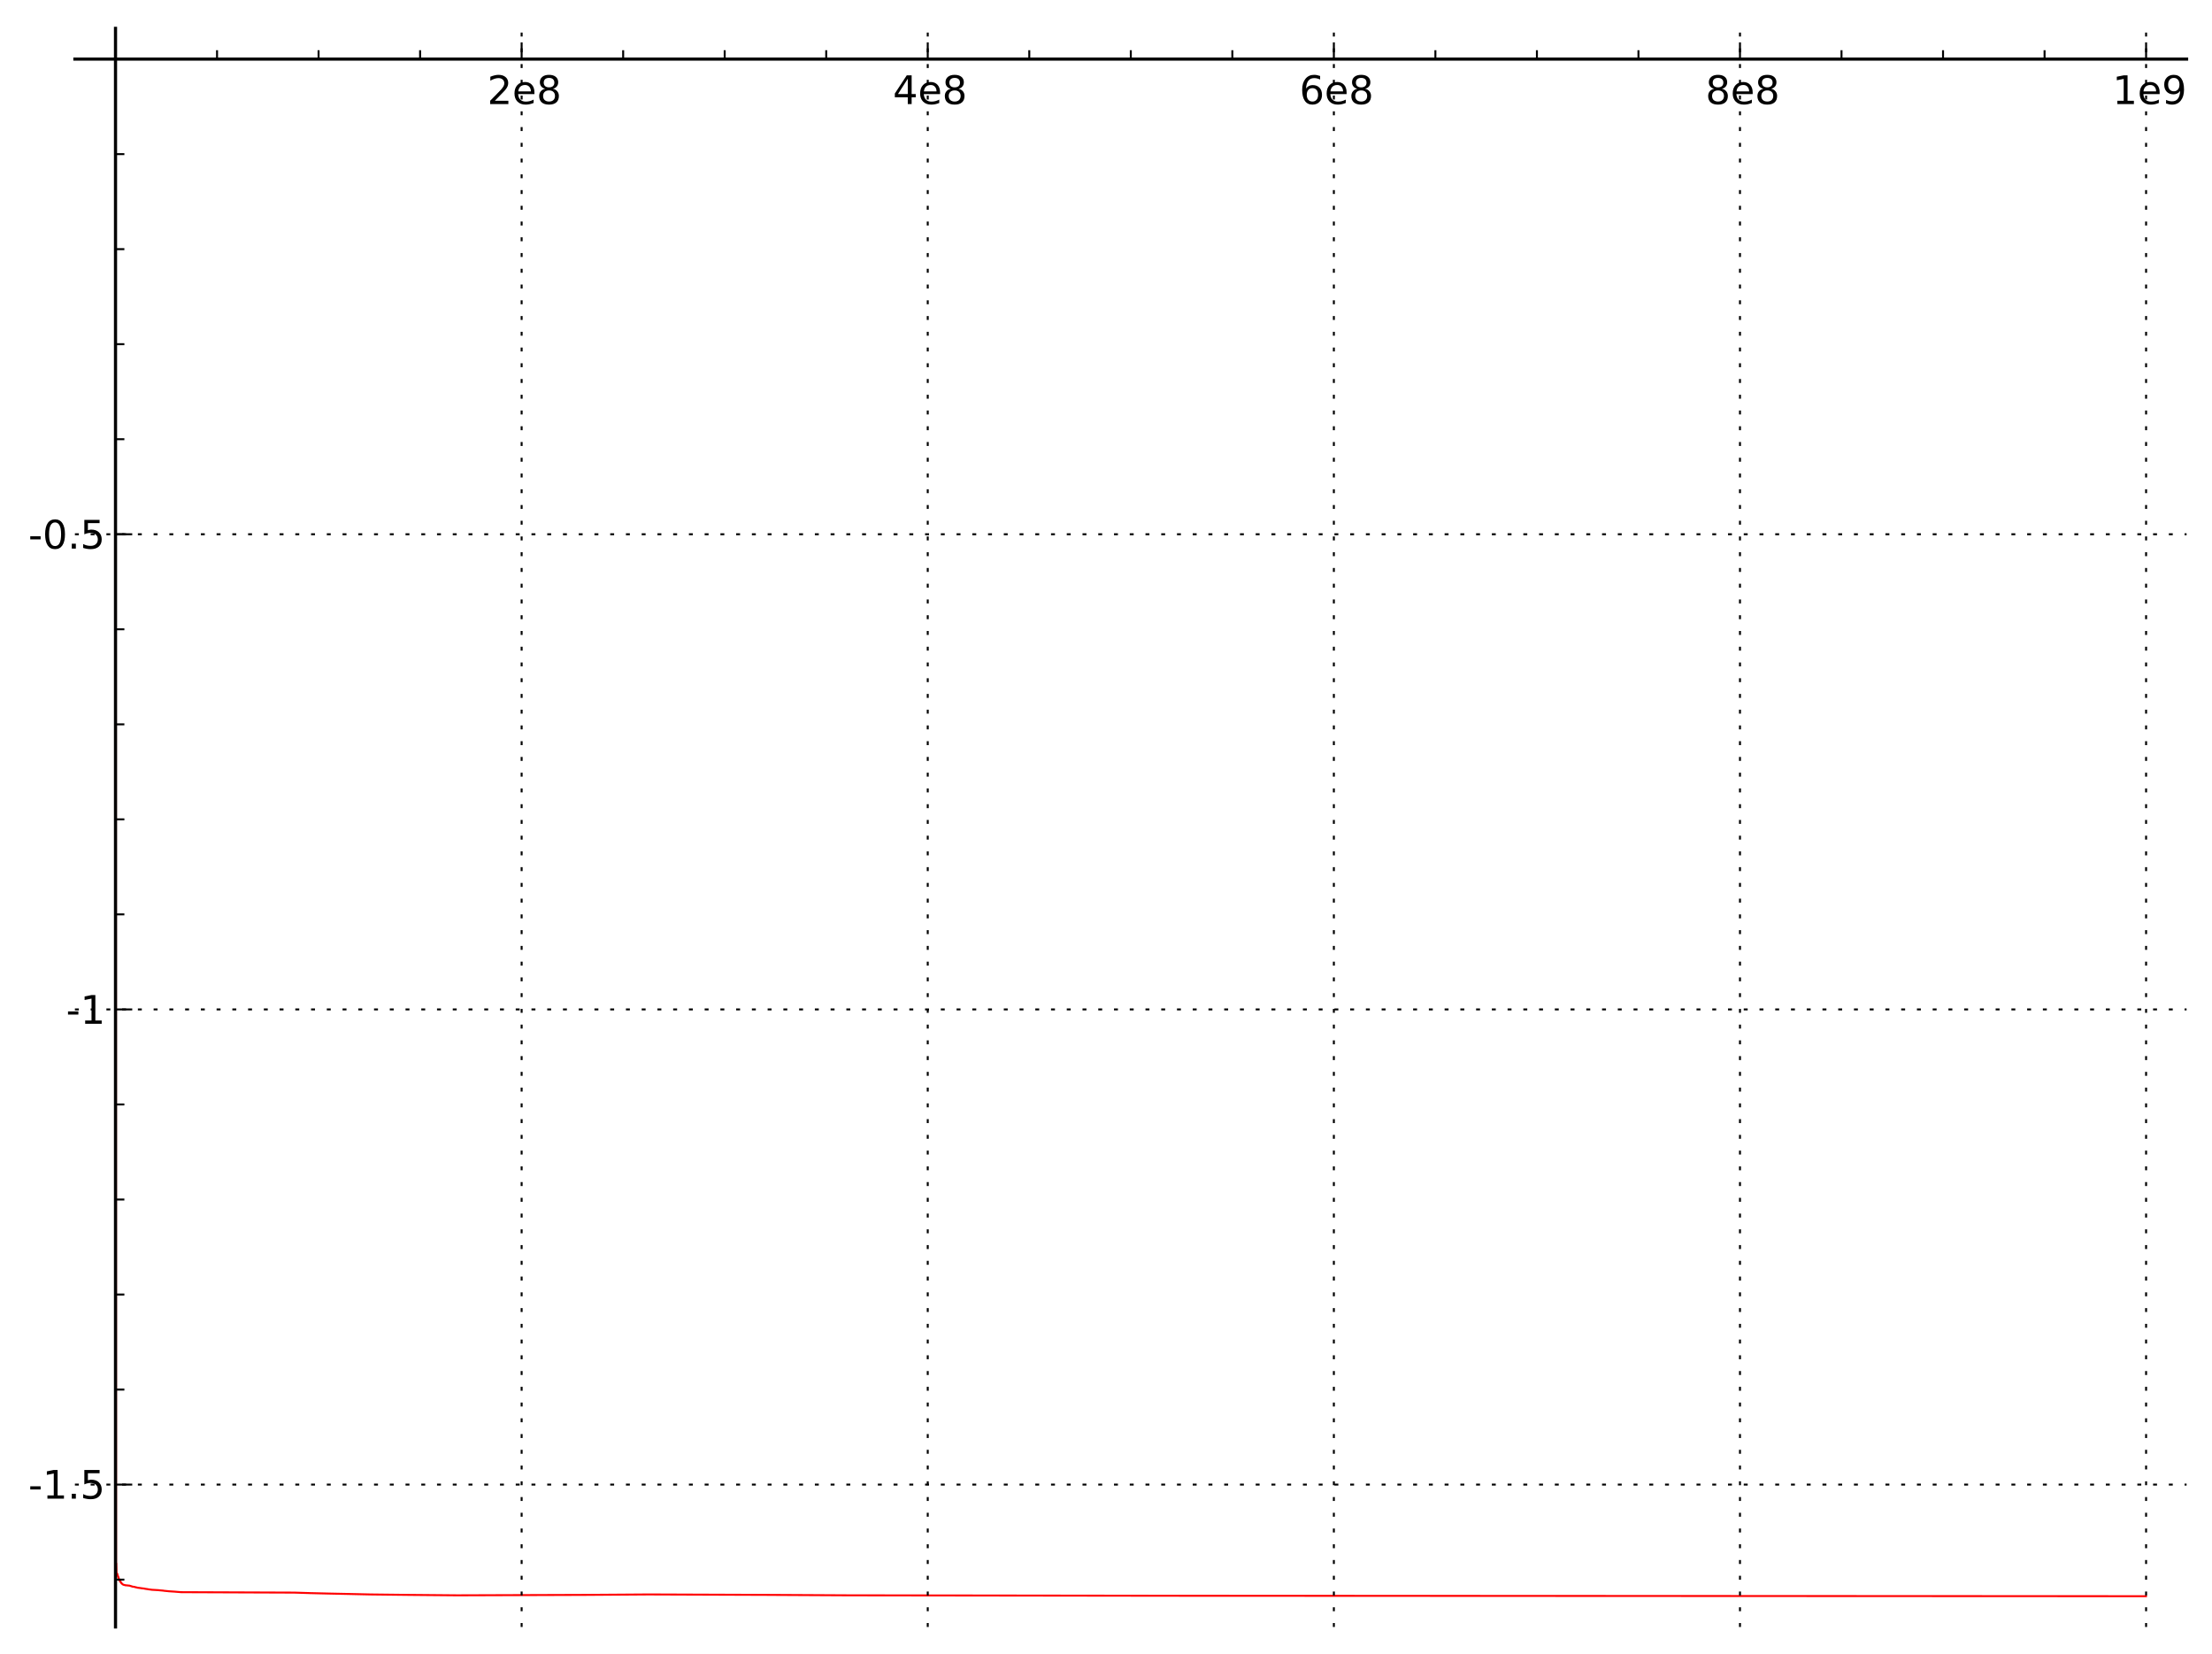
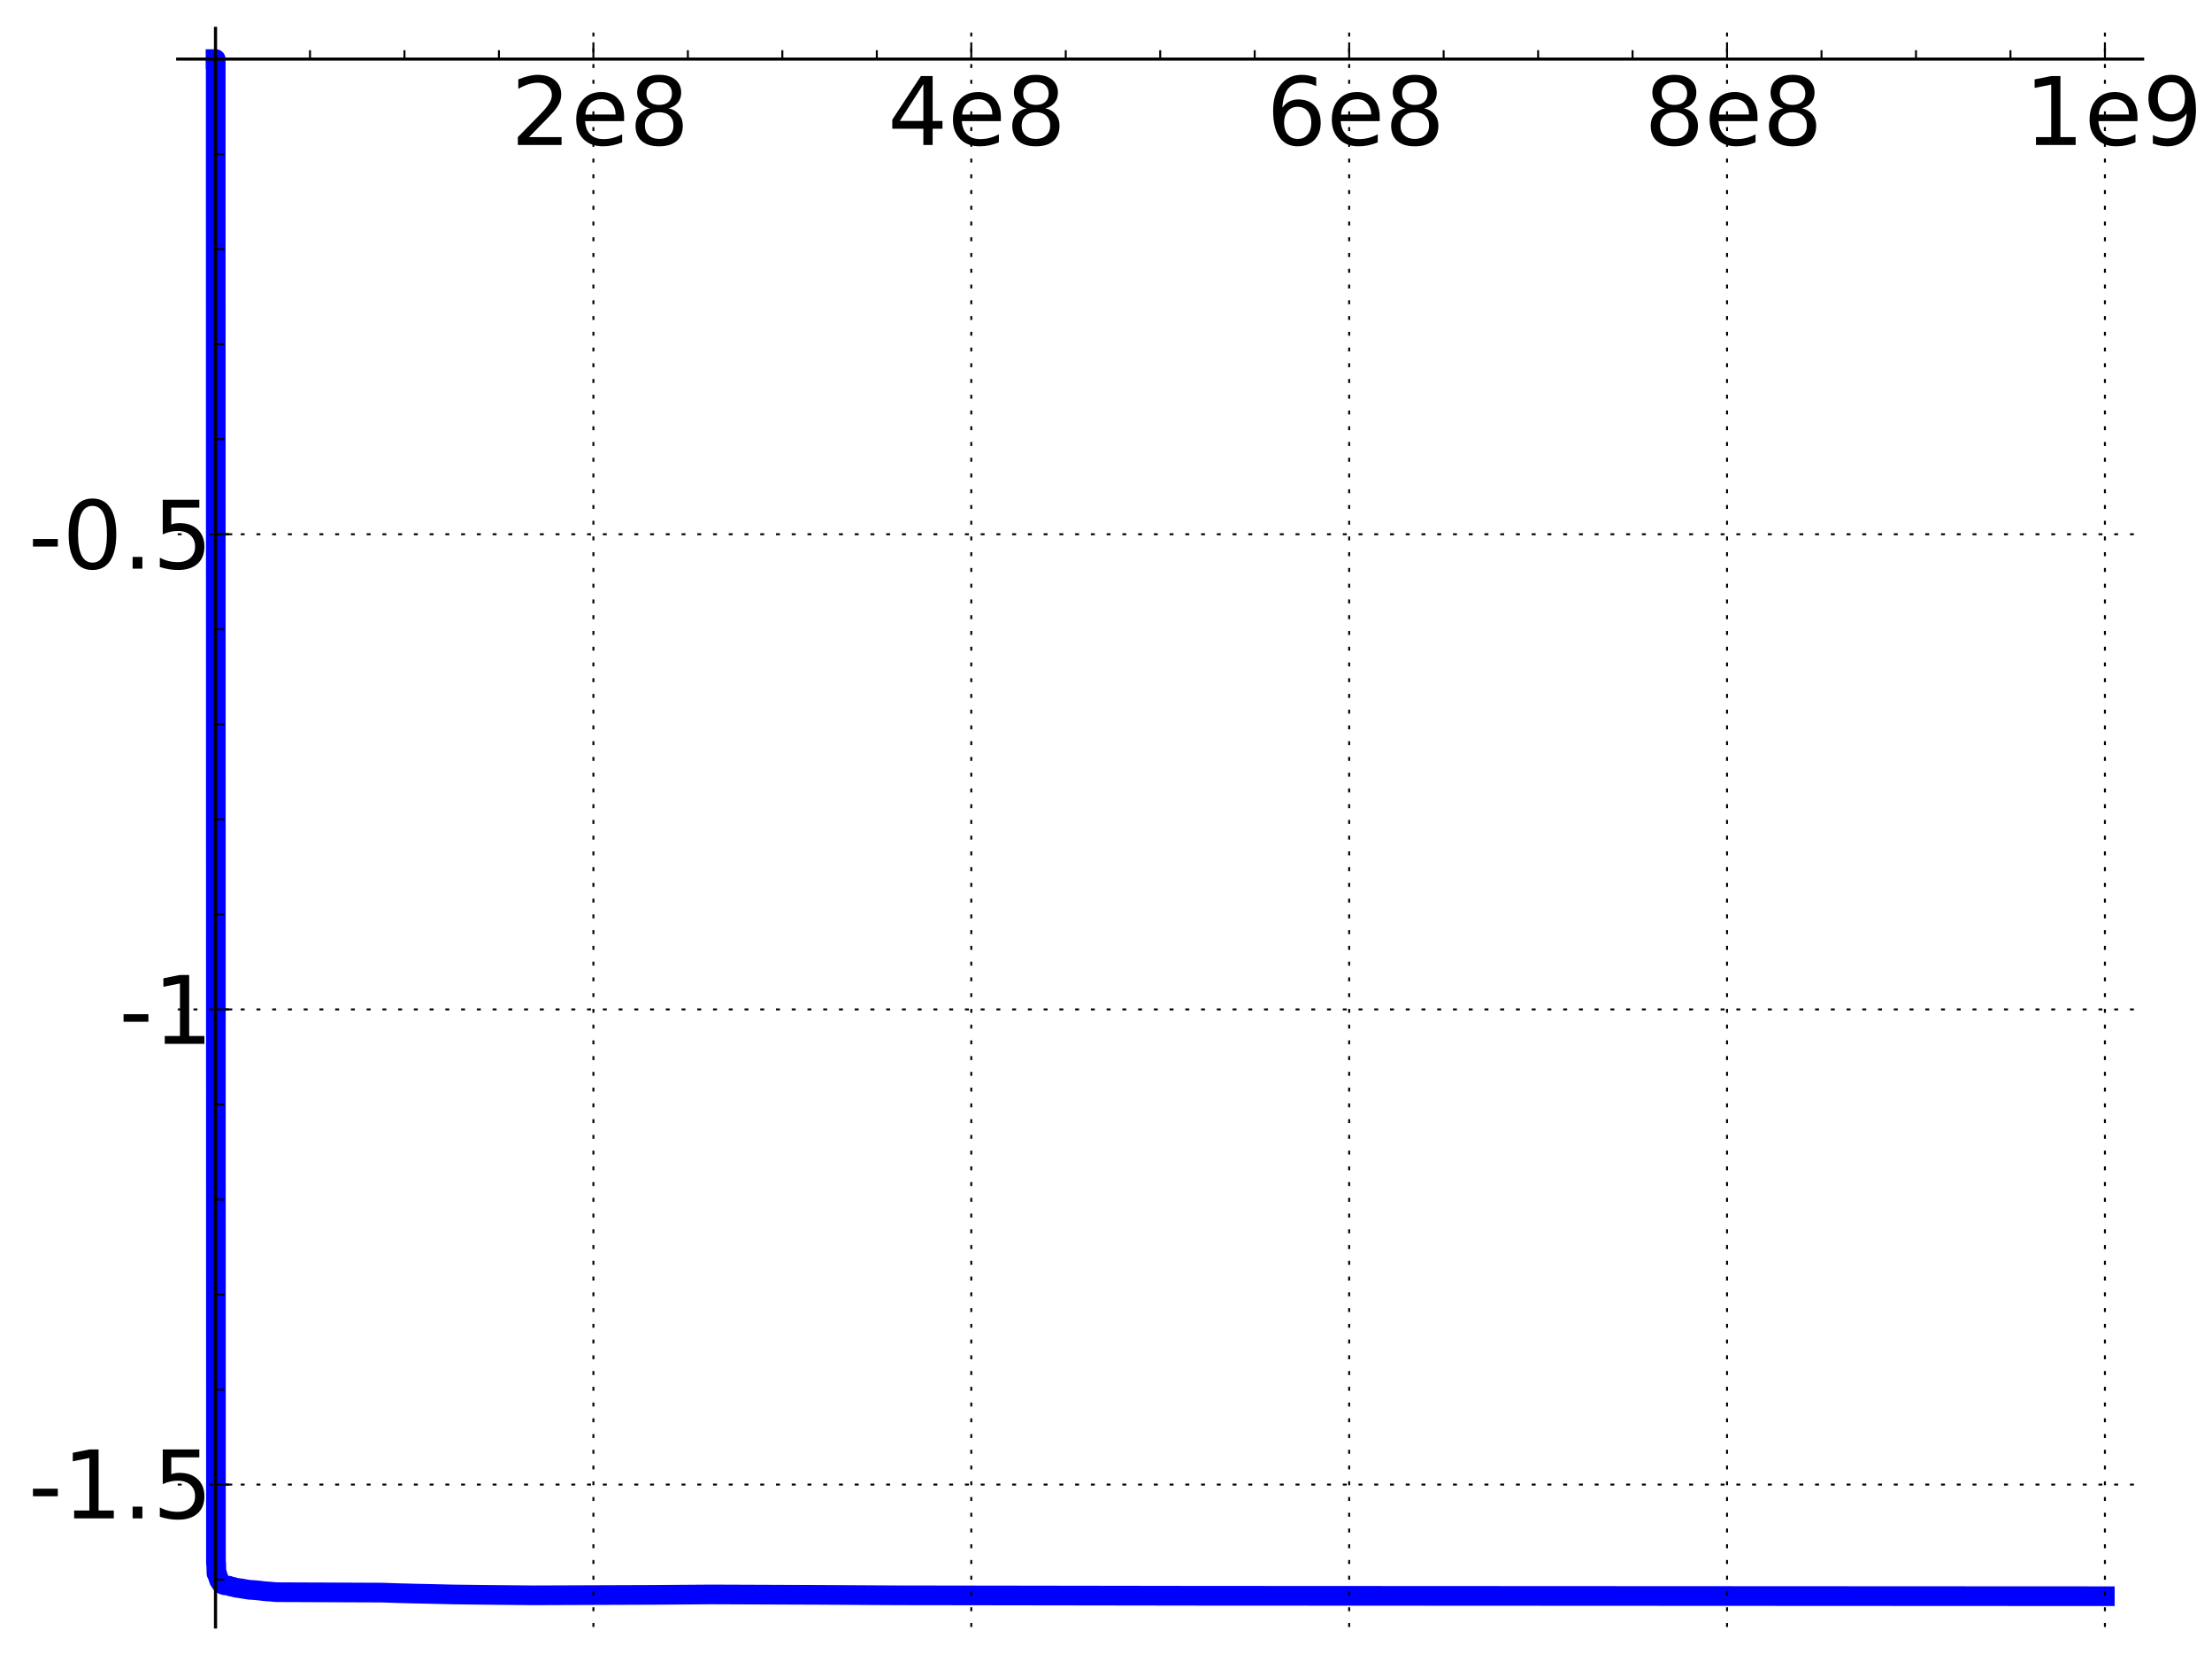
<svg xmlns="http://www.w3.org/2000/svg" xmlns:xlink="http://www.w3.org/1999/xlink" height="420pt" version="1.1" viewBox="0 0 562 420" width="562pt">
  <defs>
    <style type="text/css">
*{stroke-linecap:square;stroke-linejoin:round;}
  </style>
  </defs>
  <g id="figure_1">
    <g id="patch_1">
-       <path d=" M2.22045e-16 420.48 L562.746 420.48 L562.746 0 L2.22045e-16 0 z " style="fill:#ffffff;" />
+       <path d=" M2.22045e-16 420.48 L562.487 420.48 L562.487 0 L2.22045e-16 0 z " style="fill:#ffffff;" />
    </g>
    <g id="axes_1">
      <g id="patch_2">
-         <path d=" M19.031 413.28 L555.546 413.28 L555.546 7.2 L19.031 7.2 z " style="fill:#ffffff;" />
+         <path d=" M45.156 413.28 L544.37 413.28 L544.37 7.2 L45.156 7.2 z " style="fill:#ffffff;" />
      </g>
      <g id="line2d_1">
-         <path clip-path="url(#pe376afc05f)" d=" M29.348 15.009 L29.404 15.009 L29.466 397.116 L29.532 397.116 L29.601 399.67 L29.67 399.67 L29.67 399.837 L29.741 399.769 L29.812 399.769 L29.884 400.284 L29.957 400.284 L30.031 400.631 L30.105 400.631 L30.18 401.091 L30.256 401.091 L30.331 401.479 L30.484 401.584 L30.561 401.775 L30.638 401.775 L30.715 402.03 L30.793 402.03 L30.871 402.224 L31.028 402.276 L31.107 402.435 L31.345 402.538 L31.424 402.578 L31.826 402.674 L31.826 402.695 L31.906 402.69 L32.97 402.796 L33.053 402.845 L33.469 402.956 L33.553 403.016 L34.224 403.114 L34.308 403.16 L34.816 403.264 L34.901 403.304 L35.753 403.413 L35.84 403.435 L36.701 403.535 L36.787 403.574 L37.568 403.684 L37.656 403.711 L38.44 403.814 L38.528 403.835 L40.29 403.937 L40.379 403.957 L41.533 404.057 L41.623 404.085 L42.695 404.191 L42.784 404.209 L44.492 404.319 L44.583 404.331 L45.939 404.439 L46.03 404.447 L74.816 404.557 L74.911 404.561 L78.471 404.672 L78.567 404.679 L83.204 404.789 L83.301 404.793 L88.742 404.903 L88.839 404.908 L93.817 405.018 L93.916 405.022 L103.537 405.132 L103.635 405.134 L116.108 405.245 L116.207 405.246 L148.486 405.135 L148.587 405.134 L164.601 405.023 L164.703 405.021 L194.868 405.132 L194.971 405.134 L215.487 405.245 L215.59 405.245 L297.957 405.356 L298.063 405.356 L535.344 405.467 L535.453 405.467 L545.228 405.471 L545.228 405.471" style="fill:none;stroke:#ff0000;stroke-width:0.5;" />
+         <path clip-path="url(#p6b76670bb7)" d=" M54.756 15.009 L54.807 15.009 L54.866 397.116 L54.928 397.116 L54.991 399.67 L55.055 399.67 L55.055 399.837 L55.121 399.769 L55.188 399.769 L55.255 400.284 L55.323 400.284 L55.392 400.631 L55.461 400.631 L55.53 401.091 L55.6 401.091 L55.671 401.479 L55.813 401.584 L55.884 401.775 L55.956 401.775 L56.028 402.03 L56.1 402.03 L56.173 402.224 L56.319 402.276 L56.392 402.435 L56.614 402.538 L56.688 402.578 L57.061 402.674 L57.061 402.695 L57.136 402.69 L58.126 402.796 L58.203 402.845 L58.59 402.956 L58.668 403.016 L59.292 403.114 L59.371 403.16 L59.844 403.264 L59.922 403.304 L60.716 403.413 L60.796 403.435 L61.598 403.535 L61.678 403.574 L62.405 403.684 L62.486 403.711 L63.216 403.814 L63.298 403.835 L64.937 403.937 L65.02 403.957 L66.094 404.057 L66.177 404.085 L67.175 404.191 L67.258 404.209 L68.847 404.319 L68.932 404.331 L70.193 404.439 L70.278 404.447 L97.062 404.557 L97.151 404.561 L100.463 404.672 L100.553 404.679 L104.867 404.789 L104.958 404.793 L110.02 404.903 L110.111 404.908 L114.743 405.018 L114.835 405.022 L123.787 405.132 L123.878 405.134 L135.484 405.245 L135.576 405.246 L165.611 405.135 L165.705 405.134 L180.606 405.023 L180.7 405.021 L208.768 405.132 L208.864 405.134 L227.954 405.245 L228.05 405.245 L304.69 405.356 L304.788 405.356 L525.573 405.467 L525.674 405.467 L534.77 405.471 L534.77 405.471" style="fill:none;stroke:#0000ff;stroke-width:5.0;" />
      </g>
      <g id="matplotlib.axis_1">
        <g id="xtick_1">
          <g id="line2d_2">
-             <path d=" M29.348 413.28 L29.348 7.2" style="fill:none;stroke:#000000;stroke-dasharray:1,3;stroke-dashoffset:0.0;stroke-linecap:butt;stroke-width:0.5;" />
+             <path d=" M54.756 413.28 L54.756 7.2" style="fill:none;stroke:#000000;stroke-dasharray:1,3;stroke-dashoffset:0.0;stroke-linecap:butt;stroke-width:0.5;" />
          </g>
          <g id="line2d_3">
            <defs>
-               <path d=" M0 0 L0 -4" id="m0a19ce5ae6" />
-             </defs>
-             <g>
-               <use style="stroke:#000000;stroke-linecap:butt;stroke-width:0.5;" x="29.348" xlink:href="#m0a19ce5ae6" y="15.009" />
+               <path d=" M0 0 L0 -4" id="mdf2b1c8cf4" />
+             </defs>
+             <g>
+               <use style="stroke:#000000;stroke-linecap:butt;stroke-width:0.5;" x="54.756" xlink:href="#mdf2b1c8cf4" y="15.009" />
            </g>
          </g>
        </g>
        <g id="xtick_2">
          <g id="line2d_4">
-             <path d=" M132.53 413.28 L132.53 7.2" style="fill:none;stroke:#000000;stroke-dasharray:1,3;stroke-dashoffset:0.0;stroke-linecap:butt;stroke-width:0.5;" />
+             <path d=" M150.764 413.28 L150.764 7.2" style="fill:none;stroke:#000000;stroke-dasharray:1,3;stroke-dashoffset:0.0;stroke-linecap:butt;stroke-width:0.5;" />
          </g>
          <g id="line2d_5">
            <defs>
-               <path d=" M0 0 L0 -4" id="m0a19ce5ae6" />
-             </defs>
-             <g>
-               <use style="stroke:#000000;stroke-linecap:butt;stroke-width:0.5;" x="132.53" xlink:href="#m0a19ce5ae6" y="15.009" />
+               <path d=" M0 0 L0 -4" id="mdf2b1c8cf4" />
+             </defs>
+             <g>
+               <use style="stroke:#000000;stroke-linecap:butt;stroke-width:0.5;" x="150.764" xlink:href="#mdf2b1c8cf4" y="15.009" />
            </g>
          </g>
          <g id="text_1">
            <defs>
              <path d=" M19.188 8.297 L53.609 8.297 L53.609 0 L7.328 0 L7.328 8.297 Q12.938 14.109 22.625 23.891 Q32.328 33.688 34.812 36.531 Q39.547 41.844 41.422 45.531 Q43.312 49.219 43.312 52.781 Q43.312 58.594 39.234 62.25 Q35.156 65.922 28.609 65.922 Q23.969 65.922 18.812 64.312 Q13.672 62.703 7.812 59.422 L7.812 69.391 Q13.766 71.781 18.938 73 Q24.125 74.219 28.422 74.219 Q39.75 74.219 46.484 68.547 Q53.219 62.891 53.219 53.422 Q53.219 48.922 51.531 44.891 Q49.859 40.875 45.406 35.406 Q44.188 33.984 37.641 27.219 Q31.109 20.453 19.188 8.297" id="BitstreamVeraSans-Roman-32" />
              <path d=" M56.203 29.594 L56.203 25.203 L14.891 25.203 Q15.484 15.922 20.484 11.062 Q25.484 6.203 34.422 6.203 Q39.594 6.203 44.453 7.469 Q49.312 8.734 54.109 11.281 L54.109 2.781 Q49.266 0.734 44.188 -0.344 Q39.109 -1.422 33.891 -1.422 Q20.797 -1.422 13.156 6.188 Q5.516 13.812 5.516 26.812 Q5.516 40.234 12.766 48.109 Q20.016 56 32.328 56 Q43.359 56 49.781 48.891 Q56.203 41.797 56.203 29.594 M47.219 32.234 Q47.125 39.594 43.094 43.984 Q39.062 48.391 32.422 48.391 Q24.906 48.391 20.391 44.141 Q15.875 39.891 15.188 32.172 z " id="BitstreamVeraSans-Roman-65" />
              <path d=" M31.781 34.625 Q24.75 34.625 20.719 30.859 Q16.703 27.094 16.703 20.516 Q16.703 13.922 20.719 10.156 Q24.75 6.391 31.781 6.391 Q38.812 6.391 42.859 10.172 Q46.922 13.969 46.922 20.516 Q46.922 27.094 42.891 30.859 Q38.875 34.625 31.781 34.625 M21.922 38.812 Q15.578 40.375 12.031 44.719 Q8.5 49.078 8.5 55.328 Q8.5 64.062 14.719 69.141 Q20.953 74.219 31.781 74.219 Q42.672 74.219 48.875 69.141 Q55.078 64.062 55.078 55.328 Q55.078 49.078 51.531 44.719 Q48 40.375 41.703 38.812 Q48.828 37.156 52.797 32.312 Q56.781 27.484 56.781 20.516 Q56.781 9.906 50.312 4.234 Q43.844 -1.422 31.781 -1.422 Q19.734 -1.422 13.25 4.234 Q6.781 9.906 6.781 20.516 Q6.781 27.484 10.781 32.312 Q14.797 37.156 21.922 38.812 M18.312 54.391 Q18.312 48.734 21.844 45.562 Q25.391 42.391 31.781 42.391 Q38.141 42.391 41.719 45.562 Q45.312 48.734 45.312 54.391 Q45.312 60.062 41.719 63.234 Q38.141 66.406 31.781 66.406 Q25.391 66.406 21.844 63.234 Q18.312 60.062 18.312 54.391" id="BitstreamVeraSans-Roman-38" />
            </defs>
-             <g transform="translate(123.7994 26.43111)scale(0.1 -0.1)">
+             <g transform="translate(129.8109 36.82173)scale(0.24 -0.24)">
              <use xlink:href="#BitstreamVeraSans-Roman-32" />
              <use x="63.623" xlink:href="#BitstreamVeraSans-Roman-65" />
              <use x="125.146" xlink:href="#BitstreamVeraSans-Roman-38" />
            </g>
          </g>
        </g>
        <g id="xtick_3">
          <g id="line2d_6">
-             <path d=" M235.711 413.28 L235.711 7.2" style="fill:none;stroke:#000000;stroke-dasharray:1,3;stroke-dashoffset:0.0;stroke-linecap:butt;stroke-width:0.5;" />
+             <path d=" M246.772 413.28 L246.772 7.2" style="fill:none;stroke:#000000;stroke-dasharray:1,3;stroke-dashoffset:0.0;stroke-linecap:butt;stroke-width:0.5;" />
          </g>
          <g id="line2d_7">
            <defs>
-               <path d=" M0 0 L0 -4" id="m0a19ce5ae6" />
-             </defs>
-             <g>
-               <use style="stroke:#000000;stroke-linecap:butt;stroke-width:0.5;" x="235.711" xlink:href="#m0a19ce5ae6" y="15.009" />
+               <path d=" M0 0 L0 -4" id="mdf2b1c8cf4" />
+             </defs>
+             <g>
+               <use style="stroke:#000000;stroke-linecap:butt;stroke-width:0.5;" x="246.772" xlink:href="#mdf2b1c8cf4" y="15.009" />
            </g>
          </g>
          <g id="text_2">
            <defs>
              <path d=" M37.797 64.312 L12.891 25.391 L37.797 25.391 z  M35.203 72.906 L47.609 72.906 L47.609 25.391 L58.016 25.391 L58.016 17.188 L47.609 17.188 L47.609 0 L37.797 0 L37.797 17.188 L4.891 17.188 L4.891 26.703 z " id="BitstreamVeraSans-Roman-34" />
            </defs>
-             <g transform="translate(226.8589 26.43111)scale(0.1 -0.1)">
+             <g transform="translate(225.5262 36.82173)scale(0.24 -0.24)">
              <use xlink:href="#BitstreamVeraSans-Roman-34" />
              <use x="63.623" xlink:href="#BitstreamVeraSans-Roman-65" />
              <use x="125.146" xlink:href="#BitstreamVeraSans-Roman-38" />
            </g>
          </g>
        </g>
        <g id="xtick_4">
          <g id="line2d_8">
-             <path d=" M338.893 413.28 L338.893 7.2" style="fill:none;stroke:#000000;stroke-dasharray:1,3;stroke-dashoffset:0.0;stroke-linecap:butt;stroke-width:0.5;" />
+             <path d=" M342.78 413.28 L342.78 7.2" style="fill:none;stroke:#000000;stroke-dasharray:1,3;stroke-dashoffset:0.0;stroke-linecap:butt;stroke-width:0.5;" />
          </g>
          <g id="line2d_9">
            <defs>
-               <path d=" M0 0 L0 -4" id="m0a19ce5ae6" />
-             </defs>
-             <g>
-               <use style="stroke:#000000;stroke-linecap:butt;stroke-width:0.5;" x="338.893" xlink:href="#m0a19ce5ae6" y="15.009" />
+               <path d=" M0 0 L0 -4" id="mdf2b1c8cf4" />
+             </defs>
+             <g>
+               <use style="stroke:#000000;stroke-linecap:butt;stroke-width:0.5;" x="342.78" xlink:href="#mdf2b1c8cf4" y="15.009" />
            </g>
          </g>
          <g id="text_3">
            <defs>
              <path d=" M33.016 40.375 Q26.375 40.375 22.484 35.828 Q18.609 31.297 18.609 23.391 Q18.609 15.531 22.484 10.953 Q26.375 6.391 33.016 6.391 Q39.656 6.391 43.531 10.953 Q47.406 15.531 47.406 23.391 Q47.406 31.297 43.531 35.828 Q39.656 40.375 33.016 40.375 M52.594 71.297 L52.594 62.312 Q48.875 64.062 45.094 64.984 Q41.312 65.922 37.594 65.922 Q27.828 65.922 22.672 59.328 Q17.531 52.734 16.797 39.406 Q19.672 43.656 24.016 45.922 Q28.375 48.188 33.594 48.188 Q44.578 48.188 50.953 41.516 Q57.328 34.859 57.328 23.391 Q57.328 12.156 50.688 5.359 Q44.047 -1.422 33.016 -1.422 Q20.359 -1.422 13.672 8.266 Q6.984 17.969 6.984 36.375 Q6.984 53.656 15.188 63.938 Q23.391 74.219 37.203 74.219 Q40.922 74.219 44.703 73.484 Q48.484 72.75 52.594 71.297" id="BitstreamVeraSans-Roman-36" />
            </defs>
-             <g transform="translate(330.1449 26.43111)scale(0.1 -0.1)">
+             <g transform="translate(321.7852 36.82173)scale(0.24 -0.24)">
              <use xlink:href="#BitstreamVeraSans-Roman-36" />
              <use x="63.623" xlink:href="#BitstreamVeraSans-Roman-65" />
              <use x="125.146" xlink:href="#BitstreamVeraSans-Roman-38" />
            </g>
          </g>
        </g>
        <g id="xtick_5">
          <g id="line2d_10">
-             <path d=" M442.074 413.28 L442.074 7.2" style="fill:none;stroke:#000000;stroke-dasharray:1,3;stroke-dashoffset:0.0;stroke-linecap:butt;stroke-width:0.5;" />
+             <path d=" M438.787 413.28 L438.787 7.2" style="fill:none;stroke:#000000;stroke-dasharray:1,3;stroke-dashoffset:0.0;stroke-linecap:butt;stroke-width:0.5;" />
          </g>
          <g id="line2d_11">
            <defs>
-               <path d=" M0 0 L0 -4" id="m0a19ce5ae6" />
-             </defs>
-             <g>
-               <use style="stroke:#000000;stroke-linecap:butt;stroke-width:0.5;" x="442.074" xlink:href="#m0a19ce5ae6" y="15.009" />
+               <path d=" M0 0 L0 -4" id="mdf2b1c8cf4" />
+             </defs>
+             <g>
+               <use style="stroke:#000000;stroke-linecap:butt;stroke-width:0.5;" x="438.787" xlink:href="#mdf2b1c8cf4" y="15.009" />
            </g>
          </g>
          <g id="text_4">
-             <g transform="translate(433.3162 26.43111)scale(0.1 -0.1)">
+             <g transform="translate(417.7686 36.82173)scale(0.24 -0.24)">
              <use xlink:href="#BitstreamVeraSans-Roman-38" />
              <use x="63.623" xlink:href="#BitstreamVeraSans-Roman-65" />
              <use x="125.146" xlink:href="#BitstreamVeraSans-Roman-38" />
            </g>
          </g>
        </g>
        <g id="xtick_6">
          <g id="line2d_12">
-             <path d=" M545.255 413.28 L545.255 7.2" style="fill:none;stroke:#000000;stroke-dasharray:1,3;stroke-dashoffset:0.0;stroke-linecap:butt;stroke-width:0.5;" />
+             <path d=" M534.795 413.28 L534.795 7.2" style="fill:none;stroke:#000000;stroke-dasharray:1,3;stroke-dashoffset:0.0;stroke-linecap:butt;stroke-width:0.5;" />
          </g>
          <g id="line2d_13">
            <defs>
-               <path d=" M0 0 L0 -4" id="m0a19ce5ae6" />
-             </defs>
-             <g>
-               <use style="stroke:#000000;stroke-linecap:butt;stroke-width:0.5;" x="545.255" xlink:href="#m0a19ce5ae6" y="15.009" />
+               <path d=" M0 0 L0 -4" id="mdf2b1c8cf4" />
+             </defs>
+             <g>
+               <use style="stroke:#000000;stroke-linecap:butt;stroke-width:0.5;" x="534.795" xlink:href="#mdf2b1c8cf4" y="15.009" />
            </g>
          </g>
          <g id="text_5">
            <defs>
              <path d=" M10.984 1.516 L10.984 10.5 Q14.703 8.734 18.5 7.812 Q22.312 6.891 25.984 6.891 Q35.75 6.891 40.891 13.453 Q46.047 20.016 46.781 33.406 Q43.953 29.203 39.594 26.953 Q35.25 24.703 29.984 24.703 Q19.047 24.703 12.672 31.312 Q6.297 37.938 6.297 49.422 Q6.297 60.641 12.938 67.422 Q19.578 74.219 30.609 74.219 Q43.266 74.219 49.922 64.516 Q56.594 54.828 56.594 36.375 Q56.594 19.141 48.406 8.859 Q40.234 -1.422 26.422 -1.422 Q22.703 -1.422 18.891 -0.688 Q15.094 0.047 10.984 1.516 M30.609 32.422 Q37.25 32.422 41.125 36.953 Q45.016 41.5 45.016 49.422 Q45.016 57.281 41.125 61.844 Q37.25 66.406 30.609 66.406 Q23.969 66.406 20.094 61.844 Q16.219 57.281 16.219 49.422 Q16.219 41.5 20.094 36.953 Q23.969 32.422 30.609 32.422" id="BitstreamVeraSans-Roman-39" />
              <path d=" M12.406 8.297 L28.516 8.297 L28.516 63.922 L10.984 60.406 L10.984 69.391 L28.422 72.906 L38.281 72.906 L38.281 8.297 L54.391 8.297 L54.391 0 L12.406 0 z " id="BitstreamVeraSans-Roman-31" />
            </defs>
-             <g transform="translate(536.7171 26.43111)scale(0.1 -0.1)">
+             <g transform="translate(514.3032 36.82173)scale(0.24 -0.24)">
              <use xlink:href="#BitstreamVeraSans-Roman-31" />
              <use x="63.623" xlink:href="#BitstreamVeraSans-Roman-65" />
              <use x="125.146" xlink:href="#BitstreamVeraSans-Roman-39" />
            </g>
          </g>
        </g>
        <g id="xtick_7">
          <g id="line2d_14">
            <defs>
-               <path d=" M0 0 L0 -2" id="mcaae54b13f" />
-             </defs>
-             <g>
-               <use style="stroke:#000000;stroke-linecap:butt;stroke-width:0.5;" x="55.144" xlink:href="#mcaae54b13f" y="15.009" />
+               <path d=" M0 0 L0 -2" id="ma07d425d12" />
+             </defs>
+             <g>
+               <use style="stroke:#000000;stroke-linecap:butt;stroke-width:0.5;" x="78.758" xlink:href="#ma07d425d12" y="15.009" />
            </g>
          </g>
        </g>
        <g id="xtick_8">
          <g id="line2d_15">
            <defs>
-               <path d=" M0 0 L0 -2" id="mcaae54b13f" />
-             </defs>
-             <g>
-               <use style="stroke:#000000;stroke-linecap:butt;stroke-width:0.5;" x="80.939" xlink:href="#mcaae54b13f" y="15.009" />
+               <path d=" M0 0 L0 -2" id="ma07d425d12" />
+             </defs>
+             <g>
+               <use style="stroke:#000000;stroke-linecap:butt;stroke-width:0.5;" x="102.76" xlink:href="#ma07d425d12" y="15.009" />
            </g>
          </g>
        </g>
        <g id="xtick_9">
          <g id="line2d_16">
            <defs>
-               <path d=" M0 0 L0 -2" id="mcaae54b13f" />
-             </defs>
-             <g>
-               <use style="stroke:#000000;stroke-linecap:butt;stroke-width:0.5;" x="106.734" xlink:href="#mcaae54b13f" y="15.009" />
+               <path d=" M0 0 L0 -2" id="ma07d425d12" />
+             </defs>
+             <g>
+               <use style="stroke:#000000;stroke-linecap:butt;stroke-width:0.5;" x="126.762" xlink:href="#ma07d425d12" y="15.009" />
            </g>
          </g>
        </g>
        <g id="xtick_10">
          <g id="line2d_17">
            <defs>
-               <path d=" M0 0 L0 -2" id="mcaae54b13f" />
-             </defs>
-             <g>
-               <use style="stroke:#000000;stroke-linecap:butt;stroke-width:0.5;" x="158.325" xlink:href="#mcaae54b13f" y="15.009" />
+               <path d=" M0 0 L0 -2" id="ma07d425d12" />
+             </defs>
+             <g>
+               <use style="stroke:#000000;stroke-linecap:butt;stroke-width:0.5;" x="174.766" xlink:href="#ma07d425d12" y="15.009" />
            </g>
          </g>
        </g>
        <g id="xtick_11">
          <g id="line2d_18">
            <defs>
-               <path d=" M0 0 L0 -2" id="mcaae54b13f" />
-             </defs>
-             <g>
-               <use style="stroke:#000000;stroke-linecap:butt;stroke-width:0.5;" x="184.121" xlink:href="#mcaae54b13f" y="15.009" />
+               <path d=" M0 0 L0 -2" id="ma07d425d12" />
+             </defs>
+             <g>
+               <use style="stroke:#000000;stroke-linecap:butt;stroke-width:0.5;" x="198.768" xlink:href="#ma07d425d12" y="15.009" />
            </g>
          </g>
        </g>
        <g id="xtick_12">
          <g id="line2d_19">
            <defs>
-               <path d=" M0 0 L0 -2" id="mcaae54b13f" />
-             </defs>
-             <g>
-               <use style="stroke:#000000;stroke-linecap:butt;stroke-width:0.5;" x="209.916" xlink:href="#mcaae54b13f" y="15.009" />
+               <path d=" M0 0 L0 -2" id="ma07d425d12" />
+             </defs>
+             <g>
+               <use style="stroke:#000000;stroke-linecap:butt;stroke-width:0.5;" x="222.77" xlink:href="#ma07d425d12" y="15.009" />
            </g>
          </g>
        </g>
        <g id="xtick_13">
          <g id="line2d_20">
            <defs>
-               <path d=" M0 0 L0 -2" id="mcaae54b13f" />
-             </defs>
-             <g>
-               <use style="stroke:#000000;stroke-linecap:butt;stroke-width:0.5;" x="261.507" xlink:href="#mcaae54b13f" y="15.009" />
+               <path d=" M0 0 L0 -2" id="ma07d425d12" />
+             </defs>
+             <g>
+               <use style="stroke:#000000;stroke-linecap:butt;stroke-width:0.5;" x="270.774" xlink:href="#ma07d425d12" y="15.009" />
            </g>
          </g>
        </g>
        <g id="xtick_14">
          <g id="line2d_21">
            <defs>
-               <path d=" M0 0 L0 -2" id="mcaae54b13f" />
-             </defs>
-             <g>
-               <use style="stroke:#000000;stroke-linecap:butt;stroke-width:0.5;" x="287.302" xlink:href="#mcaae54b13f" y="15.009" />
+               <path d=" M0 0 L0 -2" id="ma07d425d12" />
+             </defs>
+             <g>
+               <use style="stroke:#000000;stroke-linecap:butt;stroke-width:0.5;" x="294.776" xlink:href="#ma07d425d12" y="15.009" />
            </g>
          </g>
        </g>
        <g id="xtick_15">
          <g id="line2d_22">
            <defs>
-               <path d=" M0 0 L0 -2" id="mcaae54b13f" />
-             </defs>
-             <g>
-               <use style="stroke:#000000;stroke-linecap:butt;stroke-width:0.5;" x="313.097" xlink:href="#mcaae54b13f" y="15.009" />
+               <path d=" M0 0 L0 -2" id="ma07d425d12" />
+             </defs>
+             <g>
+               <use style="stroke:#000000;stroke-linecap:butt;stroke-width:0.5;" x="318.778" xlink:href="#ma07d425d12" y="15.009" />
            </g>
          </g>
        </g>
        <g id="xtick_16">
          <g id="line2d_23">
            <defs>
-               <path d=" M0 0 L0 -2" id="mcaae54b13f" />
-             </defs>
-             <g>
-               <use style="stroke:#000000;stroke-linecap:butt;stroke-width:0.5;" x="364.688" xlink:href="#mcaae54b13f" y="15.009" />
+               <path d=" M0 0 L0 -2" id="ma07d425d12" />
+             </defs>
+             <g>
+               <use style="stroke:#000000;stroke-linecap:butt;stroke-width:0.5;" x="366.782" xlink:href="#ma07d425d12" y="15.009" />
            </g>
          </g>
        </g>
        <g id="xtick_17">
          <g id="line2d_24">
            <defs>
-               <path d=" M0 0 L0 -2" id="mcaae54b13f" />
-             </defs>
-             <g>
-               <use style="stroke:#000000;stroke-linecap:butt;stroke-width:0.5;" x="390.483" xlink:href="#mcaae54b13f" y="15.009" />
+               <path d=" M0 0 L0 -2" id="ma07d425d12" />
+             </defs>
+             <g>
+               <use style="stroke:#000000;stroke-linecap:butt;stroke-width:0.5;" x="390.783" xlink:href="#ma07d425d12" y="15.009" />
            </g>
          </g>
        </g>
        <g id="xtick_18">
          <g id="line2d_25">
            <defs>
-               <path d=" M0 0 L0 -2" id="mcaae54b13f" />
-             </defs>
-             <g>
-               <use style="stroke:#000000;stroke-linecap:butt;stroke-width:0.5;" x="416.279" xlink:href="#mcaae54b13f" y="15.009" />
+               <path d=" M0 0 L0 -2" id="ma07d425d12" />
+             </defs>
+             <g>
+               <use style="stroke:#000000;stroke-linecap:butt;stroke-width:0.5;" x="414.785" xlink:href="#ma07d425d12" y="15.009" />
            </g>
          </g>
        </g>
        <g id="xtick_19">
          <g id="line2d_26">
            <defs>
-               <path d=" M0 0 L0 -2" id="mcaae54b13f" />
-             </defs>
-             <g>
-               <use style="stroke:#000000;stroke-linecap:butt;stroke-width:0.5;" x="467.869" xlink:href="#mcaae54b13f" y="15.009" />
+               <path d=" M0 0 L0 -2" id="ma07d425d12" />
+             </defs>
+             <g>
+               <use style="stroke:#000000;stroke-linecap:butt;stroke-width:0.5;" x="462.789" xlink:href="#ma07d425d12" y="15.009" />
            </g>
          </g>
        </g>
        <g id="xtick_20">
          <g id="line2d_27">
            <defs>
-               <path d=" M0 0 L0 -2" id="mcaae54b13f" />
-             </defs>
-             <g>
-               <use style="stroke:#000000;stroke-linecap:butt;stroke-width:0.5;" x="493.665" xlink:href="#mcaae54b13f" y="15.009" />
+               <path d=" M0 0 L0 -2" id="ma07d425d12" />
+             </defs>
+             <g>
+               <use style="stroke:#000000;stroke-linecap:butt;stroke-width:0.5;" x="486.791" xlink:href="#ma07d425d12" y="15.009" />
            </g>
          </g>
        </g>
        <g id="xtick_21">
          <g id="line2d_28">
            <defs>
-               <path d=" M0 0 L0 -2" id="mcaae54b13f" />
-             </defs>
-             <g>
-               <use style="stroke:#000000;stroke-linecap:butt;stroke-width:0.5;" x="519.46" xlink:href="#mcaae54b13f" y="15.009" />
+               <path d=" M0 0 L0 -2" id="ma07d425d12" />
+             </defs>
+             <g>
+               <use style="stroke:#000000;stroke-linecap:butt;stroke-width:0.5;" x="510.793" xlink:href="#ma07d425d12" y="15.009" />
            </g>
          </g>
        </g>
      </g>
      <g id="matplotlib.axis_2">
        <g id="ytick_1">
          <g id="line2d_29">
-             <path d=" M19.031 377.119 L555.546 377.119" style="fill:none;stroke:#000000;stroke-dasharray:1,3;stroke-dashoffset:0.0;stroke-linecap:butt;stroke-width:0.5;" />
+             <path d=" M45.156 377.119 L544.37 377.119" style="fill:none;stroke:#000000;stroke-dasharray:1,3;stroke-dashoffset:0.0;stroke-linecap:butt;stroke-width:0.5;" />
          </g>
          <g id="line2d_30">
            <defs>
-               <path d=" M0 0 L4 0" id="m1bb732a12c" />
-             </defs>
-             <g>
-               <use style="stroke:#000000;stroke-linecap:butt;stroke-width:0.5;" x="29.348" xlink:href="#m1bb732a12c" y="377.119" />
+               <path d=" M0 0 L4 0" id="m3598851f9b" />
+             </defs>
+             <g>
+               <use style="stroke:#000000;stroke-linecap:butt;stroke-width:0.5;" x="54.756" xlink:href="#m3598851f9b" y="377.119" />
            </g>
          </g>
          <g id="text_6">
            <defs>
              <path d=" M10.688 12.406 L21 12.406 L21 0 L10.688 0 z " id="BitstreamVeraSans-Roman-2e" />
              <path d=" M4.891 31.391 L31.203 31.391 L31.203 23.391 L4.891 23.391 z " id="BitstreamVeraSans-Roman-2d" />
              <path d=" M10.797 72.906 L49.516 72.906 L49.516 64.594 L19.828 64.594 L19.828 46.734 Q21.969 47.469 24.109 47.828 Q26.266 48.188 28.422 48.188 Q40.625 48.188 47.75 41.5 Q54.891 34.812 54.891 23.391 Q54.891 11.625 47.562 5.094 Q40.234 -1.422 26.906 -1.422 Q22.312 -1.422 17.547 -0.641 Q12.797 0.141 7.719 1.703 L7.719 11.625 Q12.109 9.234 16.797 8.062 Q21.484 6.891 26.703 6.891 Q35.156 6.891 40.078 11.328 Q45.016 15.766 45.016 23.391 Q45.016 31 40.078 35.438 Q35.156 39.891 26.703 39.891 Q22.75 39.891 18.812 39.016 Q14.891 38.141 10.797 36.281 z " id="BitstreamVeraSans-Roman-35" />
            </defs>
-             <g transform="translate(7.2 380.693)scale(0.1 -0.1)">
+             <g transform="translate(7.2 385.6969)scale(0.24 -0.24)">
              <use xlink:href="#BitstreamVeraSans-Roman-2d" />
              <use x="36.084" xlink:href="#BitstreamVeraSans-Roman-31" />
              <use x="99.707" xlink:href="#BitstreamVeraSans-Roman-2e" />
              <use x="131.494" xlink:href="#BitstreamVeraSans-Roman-35" />
            </g>
          </g>
        </g>
        <g id="ytick_2">
          <g id="line2d_31">
-             <path d=" M19.031 256.416 L555.546 256.416" style="fill:none;stroke:#000000;stroke-dasharray:1,3;stroke-dashoffset:0.0;stroke-linecap:butt;stroke-width:0.5;" />
+             <path d=" M45.156 256.416 L544.37 256.416" style="fill:none;stroke:#000000;stroke-dasharray:1,3;stroke-dashoffset:0.0;stroke-linecap:butt;stroke-width:0.5;" />
          </g>
          <g id="line2d_32">
            <defs>
-               <path d=" M0 0 L4 0" id="m1bb732a12c" />
-             </defs>
-             <g>
-               <use style="stroke:#000000;stroke-linecap:butt;stroke-width:0.5;" x="29.348" xlink:href="#m1bb732a12c" y="256.416" />
+               <path d=" M0 0 L4 0" id="m3598851f9b" />
+             </defs>
+             <g>
+               <use style="stroke:#000000;stroke-linecap:butt;stroke-width:0.5;" x="54.756" xlink:href="#m3598851f9b" y="256.416" />
            </g>
          </g>
          <g id="text_7">
-             <g transform="translate(16.79062 260.0609)scale(0.1 -0.1)">
+             <g transform="translate(30.2175 265.1643)scale(0.24 -0.24)">
              <use xlink:href="#BitstreamVeraSans-Roman-2d" />
              <use x="36.084" xlink:href="#BitstreamVeraSans-Roman-31" />
            </g>
          </g>
        </g>
        <g id="ytick_3">
          <g id="line2d_33">
-             <path d=" M19.031 135.712 L555.546 135.712" style="fill:none;stroke:#000000;stroke-dasharray:1,3;stroke-dashoffset:0.0;stroke-linecap:butt;stroke-width:0.5;" />
+             <path d=" M45.156 135.712 L544.37 135.712" style="fill:none;stroke:#000000;stroke-dasharray:1,3;stroke-dashoffset:0.0;stroke-linecap:butt;stroke-width:0.5;" />
          </g>
          <g id="line2d_34">
            <defs>
-               <path d=" M0 0 L4 0" id="m1bb732a12c" />
-             </defs>
-             <g>
-               <use style="stroke:#000000;stroke-linecap:butt;stroke-width:0.5;" x="29.348" xlink:href="#m1bb732a12c" y="135.712" />
+               <path d=" M0 0 L4 0" id="m3598851f9b" />
+             </defs>
+             <g>
+               <use style="stroke:#000000;stroke-linecap:butt;stroke-width:0.5;" x="54.756" xlink:href="#m3598851f9b" y="135.712" />
            </g>
          </g>
          <g id="text_8">
            <defs>
              <path d=" M31.781 66.406 Q24.172 66.406 20.328 58.906 Q16.5 51.422 16.5 36.375 Q16.5 21.391 20.328 13.891 Q24.172 6.391 31.781 6.391 Q39.453 6.391 43.281 13.891 Q47.125 21.391 47.125 36.375 Q47.125 51.422 43.281 58.906 Q39.453 66.406 31.781 66.406 M31.781 74.219 Q44.047 74.219 50.516 64.516 Q56.984 54.828 56.984 36.375 Q56.984 17.969 50.516 8.266 Q44.047 -1.422 31.781 -1.422 Q19.531 -1.422 13.062 8.266 Q6.594 17.969 6.594 36.375 Q6.594 54.828 13.062 64.516 Q19.531 74.219 31.781 74.219" id="BitstreamVeraSans-Roman-30" />
            </defs>
-             <g transform="translate(7.2 139.3523)scale(0.1 -0.1)">
+             <g transform="translate(7.2 144.448)scale(0.24 -0.24)">
              <use xlink:href="#BitstreamVeraSans-Roman-2d" />
              <use x="36.084" xlink:href="#BitstreamVeraSans-Roman-30" />
              <use x="99.707" xlink:href="#BitstreamVeraSans-Roman-2e" />
              <use x="131.494" xlink:href="#BitstreamVeraSans-Roman-35" />
            </g>
          </g>
        </g>
        <g id="ytick_4">
          <g id="line2d_35">
-             <path d=" M19.031 15.009 L555.546 15.009" style="fill:none;stroke:#000000;stroke-dasharray:1,3;stroke-dashoffset:0.0;stroke-linecap:butt;stroke-width:0.5;" />
+             <path d=" M45.156 15.009 L544.37 15.009" style="fill:none;stroke:#000000;stroke-dasharray:1,3;stroke-dashoffset:0.0;stroke-linecap:butt;stroke-width:0.5;" />
          </g>
          <g id="line2d_36">
            <defs>
-               <path d=" M0 0 L4 0" id="m1bb732a12c" />
-             </defs>
-             <g>
-               <use style="stroke:#000000;stroke-linecap:butt;stroke-width:0.5;" x="29.348" xlink:href="#m1bb732a12c" y="15.009" />
+               <path d=" M0 0 L4 0" id="m3598851f9b" />
+             </defs>
+             <g>
+               <use style="stroke:#000000;stroke-linecap:butt;stroke-width:0.5;" x="54.756" xlink:href="#m3598851f9b" y="15.009" />
            </g>
          </g>
        </g>
        <g id="ytick_5">
          <g id="line2d_37">
            <defs>
-               <path d=" M0 0 L2 0" id="mc8df210278" />
-             </defs>
-             <g>
-               <use style="stroke:#000000;stroke-linecap:butt;stroke-width:0.5;" x="29.348" xlink:href="#mc8df210278" y="401.259" />
+               <path d=" M0 0 L2 0" id="m9efbcb4899" />
+             </defs>
+             <g>
+               <use style="stroke:#000000;stroke-linecap:butt;stroke-width:0.5;" x="54.756" xlink:href="#m9efbcb4899" y="401.259" />
            </g>
          </g>
        </g>
        <g id="ytick_6">
          <g id="line2d_38">
            <defs>
-               <path d=" M0 0 L2 0" id="mc8df210278" />
-             </defs>
-             <g>
-               <use style="stroke:#000000;stroke-linecap:butt;stroke-width:0.5;" x="29.348" xlink:href="#mc8df210278" y="352.978" />
+               <path d=" M0 0 L2 0" id="m9efbcb4899" />
+             </defs>
+             <g>
+               <use style="stroke:#000000;stroke-linecap:butt;stroke-width:0.5;" x="54.756" xlink:href="#m9efbcb4899" y="352.978" />
            </g>
          </g>
        </g>
        <g id="ytick_7">
          <g id="line2d_39">
            <defs>
-               <path d=" M0 0 L2 0" id="mc8df210278" />
-             </defs>
-             <g>
-               <use style="stroke:#000000;stroke-linecap:butt;stroke-width:0.5;" x="29.348" xlink:href="#mc8df210278" y="328.837" />
+               <path d=" M0 0 L2 0" id="m9efbcb4899" />
+             </defs>
+             <g>
+               <use style="stroke:#000000;stroke-linecap:butt;stroke-width:0.5;" x="54.756" xlink:href="#m9efbcb4899" y="328.837" />
            </g>
          </g>
        </g>
        <g id="ytick_8">
          <g id="line2d_40">
            <defs>
-               <path d=" M0 0 L2 0" id="mc8df210278" />
-             </defs>
-             <g>
-               <use style="stroke:#000000;stroke-linecap:butt;stroke-width:0.5;" x="29.348" xlink:href="#mc8df210278" y="304.697" />
+               <path d=" M0 0 L2 0" id="m9efbcb4899" />
+             </defs>
+             <g>
+               <use style="stroke:#000000;stroke-linecap:butt;stroke-width:0.5;" x="54.756" xlink:href="#m9efbcb4899" y="304.697" />
            </g>
          </g>
        </g>
        <g id="ytick_9">
          <g id="line2d_41">
            <defs>
-               <path d=" M0 0 L2 0" id="mc8df210278" />
-             </defs>
-             <g>
-               <use style="stroke:#000000;stroke-linecap:butt;stroke-width:0.5;" x="29.348" xlink:href="#mc8df210278" y="280.556" />
+               <path d=" M0 0 L2 0" id="m9efbcb4899" />
+             </defs>
+             <g>
+               <use style="stroke:#000000;stroke-linecap:butt;stroke-width:0.5;" x="54.756" xlink:href="#m9efbcb4899" y="280.556" />
            </g>
          </g>
        </g>
        <g id="ytick_10">
          <g id="line2d_42">
            <defs>
-               <path d=" M0 0 L2 0" id="mc8df210278" />
-             </defs>
-             <g>
-               <use style="stroke:#000000;stroke-linecap:butt;stroke-width:0.5;" x="29.348" xlink:href="#mc8df210278" y="232.275" />
+               <path d=" M0 0 L2 0" id="m9efbcb4899" />
+             </defs>
+             <g>
+               <use style="stroke:#000000;stroke-linecap:butt;stroke-width:0.5;" x="54.756" xlink:href="#m9efbcb4899" y="232.275" />
            </g>
          </g>
        </g>
        <g id="ytick_11">
          <g id="line2d_43">
            <defs>
-               <path d=" M0 0 L2 0" id="mc8df210278" />
-             </defs>
-             <g>
-               <use style="stroke:#000000;stroke-linecap:butt;stroke-width:0.5;" x="29.348" xlink:href="#mc8df210278" y="208.134" />
+               <path d=" M0 0 L2 0" id="m9efbcb4899" />
+             </defs>
+             <g>
+               <use style="stroke:#000000;stroke-linecap:butt;stroke-width:0.5;" x="54.756" xlink:href="#m9efbcb4899" y="208.134" />
            </g>
          </g>
        </g>
        <g id="ytick_12">
          <g id="line2d_44">
            <defs>
-               <path d=" M0 0 L2 0" id="mc8df210278" />
-             </defs>
-             <g>
-               <use style="stroke:#000000;stroke-linecap:butt;stroke-width:0.5;" x="29.348" xlink:href="#mc8df210278" y="183.994" />
+               <path d=" M0 0 L2 0" id="m9efbcb4899" />
+             </defs>
+             <g>
+               <use style="stroke:#000000;stroke-linecap:butt;stroke-width:0.5;" x="54.756" xlink:href="#m9efbcb4899" y="183.994" />
            </g>
          </g>
        </g>
        <g id="ytick_13">
          <g id="line2d_45">
            <defs>
-               <path d=" M0 0 L2 0" id="mc8df210278" />
-             </defs>
-             <g>
-               <use style="stroke:#000000;stroke-linecap:butt;stroke-width:0.5;" x="29.348" xlink:href="#mc8df210278" y="159.853" />
+               <path d=" M0 0 L2 0" id="m9efbcb4899" />
+             </defs>
+             <g>
+               <use style="stroke:#000000;stroke-linecap:butt;stroke-width:0.5;" x="54.756" xlink:href="#m9efbcb4899" y="159.853" />
            </g>
          </g>
        </g>
        <g id="ytick_14">
          <g id="line2d_46">
            <defs>
-               <path d=" M0 0 L2 0" id="mc8df210278" />
-             </defs>
-             <g>
-               <use style="stroke:#000000;stroke-linecap:butt;stroke-width:0.5;" x="29.348" xlink:href="#mc8df210278" y="135.712" />
+               <path d=" M0 0 L2 0" id="m9efbcb4899" />
+             </defs>
+             <g>
+               <use style="stroke:#000000;stroke-linecap:butt;stroke-width:0.5;" x="54.756" xlink:href="#m9efbcb4899" y="135.712" />
            </g>
          </g>
        </g>
        <g id="ytick_15">
          <g id="line2d_47">
            <defs>
-               <path d=" M0 0 L2 0" id="mc8df210278" />
-             </defs>
-             <g>
-               <use style="stroke:#000000;stroke-linecap:butt;stroke-width:0.5;" x="29.348" xlink:href="#mc8df210278" y="111.572" />
+               <path d=" M0 0 L2 0" id="m9efbcb4899" />
+             </defs>
+             <g>
+               <use style="stroke:#000000;stroke-linecap:butt;stroke-width:0.5;" x="54.756" xlink:href="#m9efbcb4899" y="111.572" />
            </g>
          </g>
        </g>
        <g id="ytick_16">
          <g id="line2d_48">
            <defs>
-               <path d=" M0 0 L2 0" id="mc8df210278" />
-             </defs>
-             <g>
-               <use style="stroke:#000000;stroke-linecap:butt;stroke-width:0.5;" x="29.348" xlink:href="#mc8df210278" y="87.431" />
+               <path d=" M0 0 L2 0" id="m9efbcb4899" />
+             </defs>
+             <g>
+               <use style="stroke:#000000;stroke-linecap:butt;stroke-width:0.5;" x="54.756" xlink:href="#m9efbcb4899" y="87.431" />
            </g>
          </g>
        </g>
        <g id="ytick_17">
          <g id="line2d_49">
            <defs>
-               <path d=" M0 0 L2 0" id="mc8df210278" />
-             </defs>
-             <g>
-               <use style="stroke:#000000;stroke-linecap:butt;stroke-width:0.5;" x="29.348" xlink:href="#mc8df210278" y="63.291" />
+               <path d=" M0 0 L2 0" id="m9efbcb4899" />
+             </defs>
+             <g>
+               <use style="stroke:#000000;stroke-linecap:butt;stroke-width:0.5;" x="54.756" xlink:href="#m9efbcb4899" y="63.291" />
            </g>
          </g>
        </g>
        <g id="ytick_18">
          <g id="line2d_50">
            <defs>
-               <path d=" M0 0 L2 0" id="mc8df210278" />
-             </defs>
-             <g>
-               <use style="stroke:#000000;stroke-linecap:butt;stroke-width:0.5;" x="29.348" xlink:href="#mc8df210278" y="39.15" />
+               <path d=" M0 0 L2 0" id="m9efbcb4899" />
+             </defs>
+             <g>
+               <use style="stroke:#000000;stroke-linecap:butt;stroke-width:0.5;" x="54.756" xlink:href="#m9efbcb4899" y="39.15" />
            </g>
          </g>
        </g>
      </g>
      <g id="patch_3">
-         <path d=" M19.031 15.009 L555.546 15.009" style="fill:none;stroke:#000000;stroke-width:0.8;" />
+         <path d=" M45.156 15.009 L544.37 15.009" style="fill:none;stroke:#000000;stroke-width:0.8;" />
      </g>
      <g id="patch_4">
-         <path d=" M29.348 413.28 L29.348 7.2" style="fill:none;stroke:#000000;stroke-width:0.8;" />
+         <path d=" M54.756 413.28 L54.756 7.2" style="fill:none;stroke:#000000;stroke-width:0.8;" />
      </g>
    </g>
  </g>
  <defs>
-     <clipPath id="pe376afc05f">
-       <rect height="406.08" width="536.515" x="19.031" y="7.2" />
+     <clipPath id="p6b76670bb7">
+       <rect height="406.08" width="499.214" x="45.156" y="7.2" />
    </clipPath>
  </defs>
</svg>
